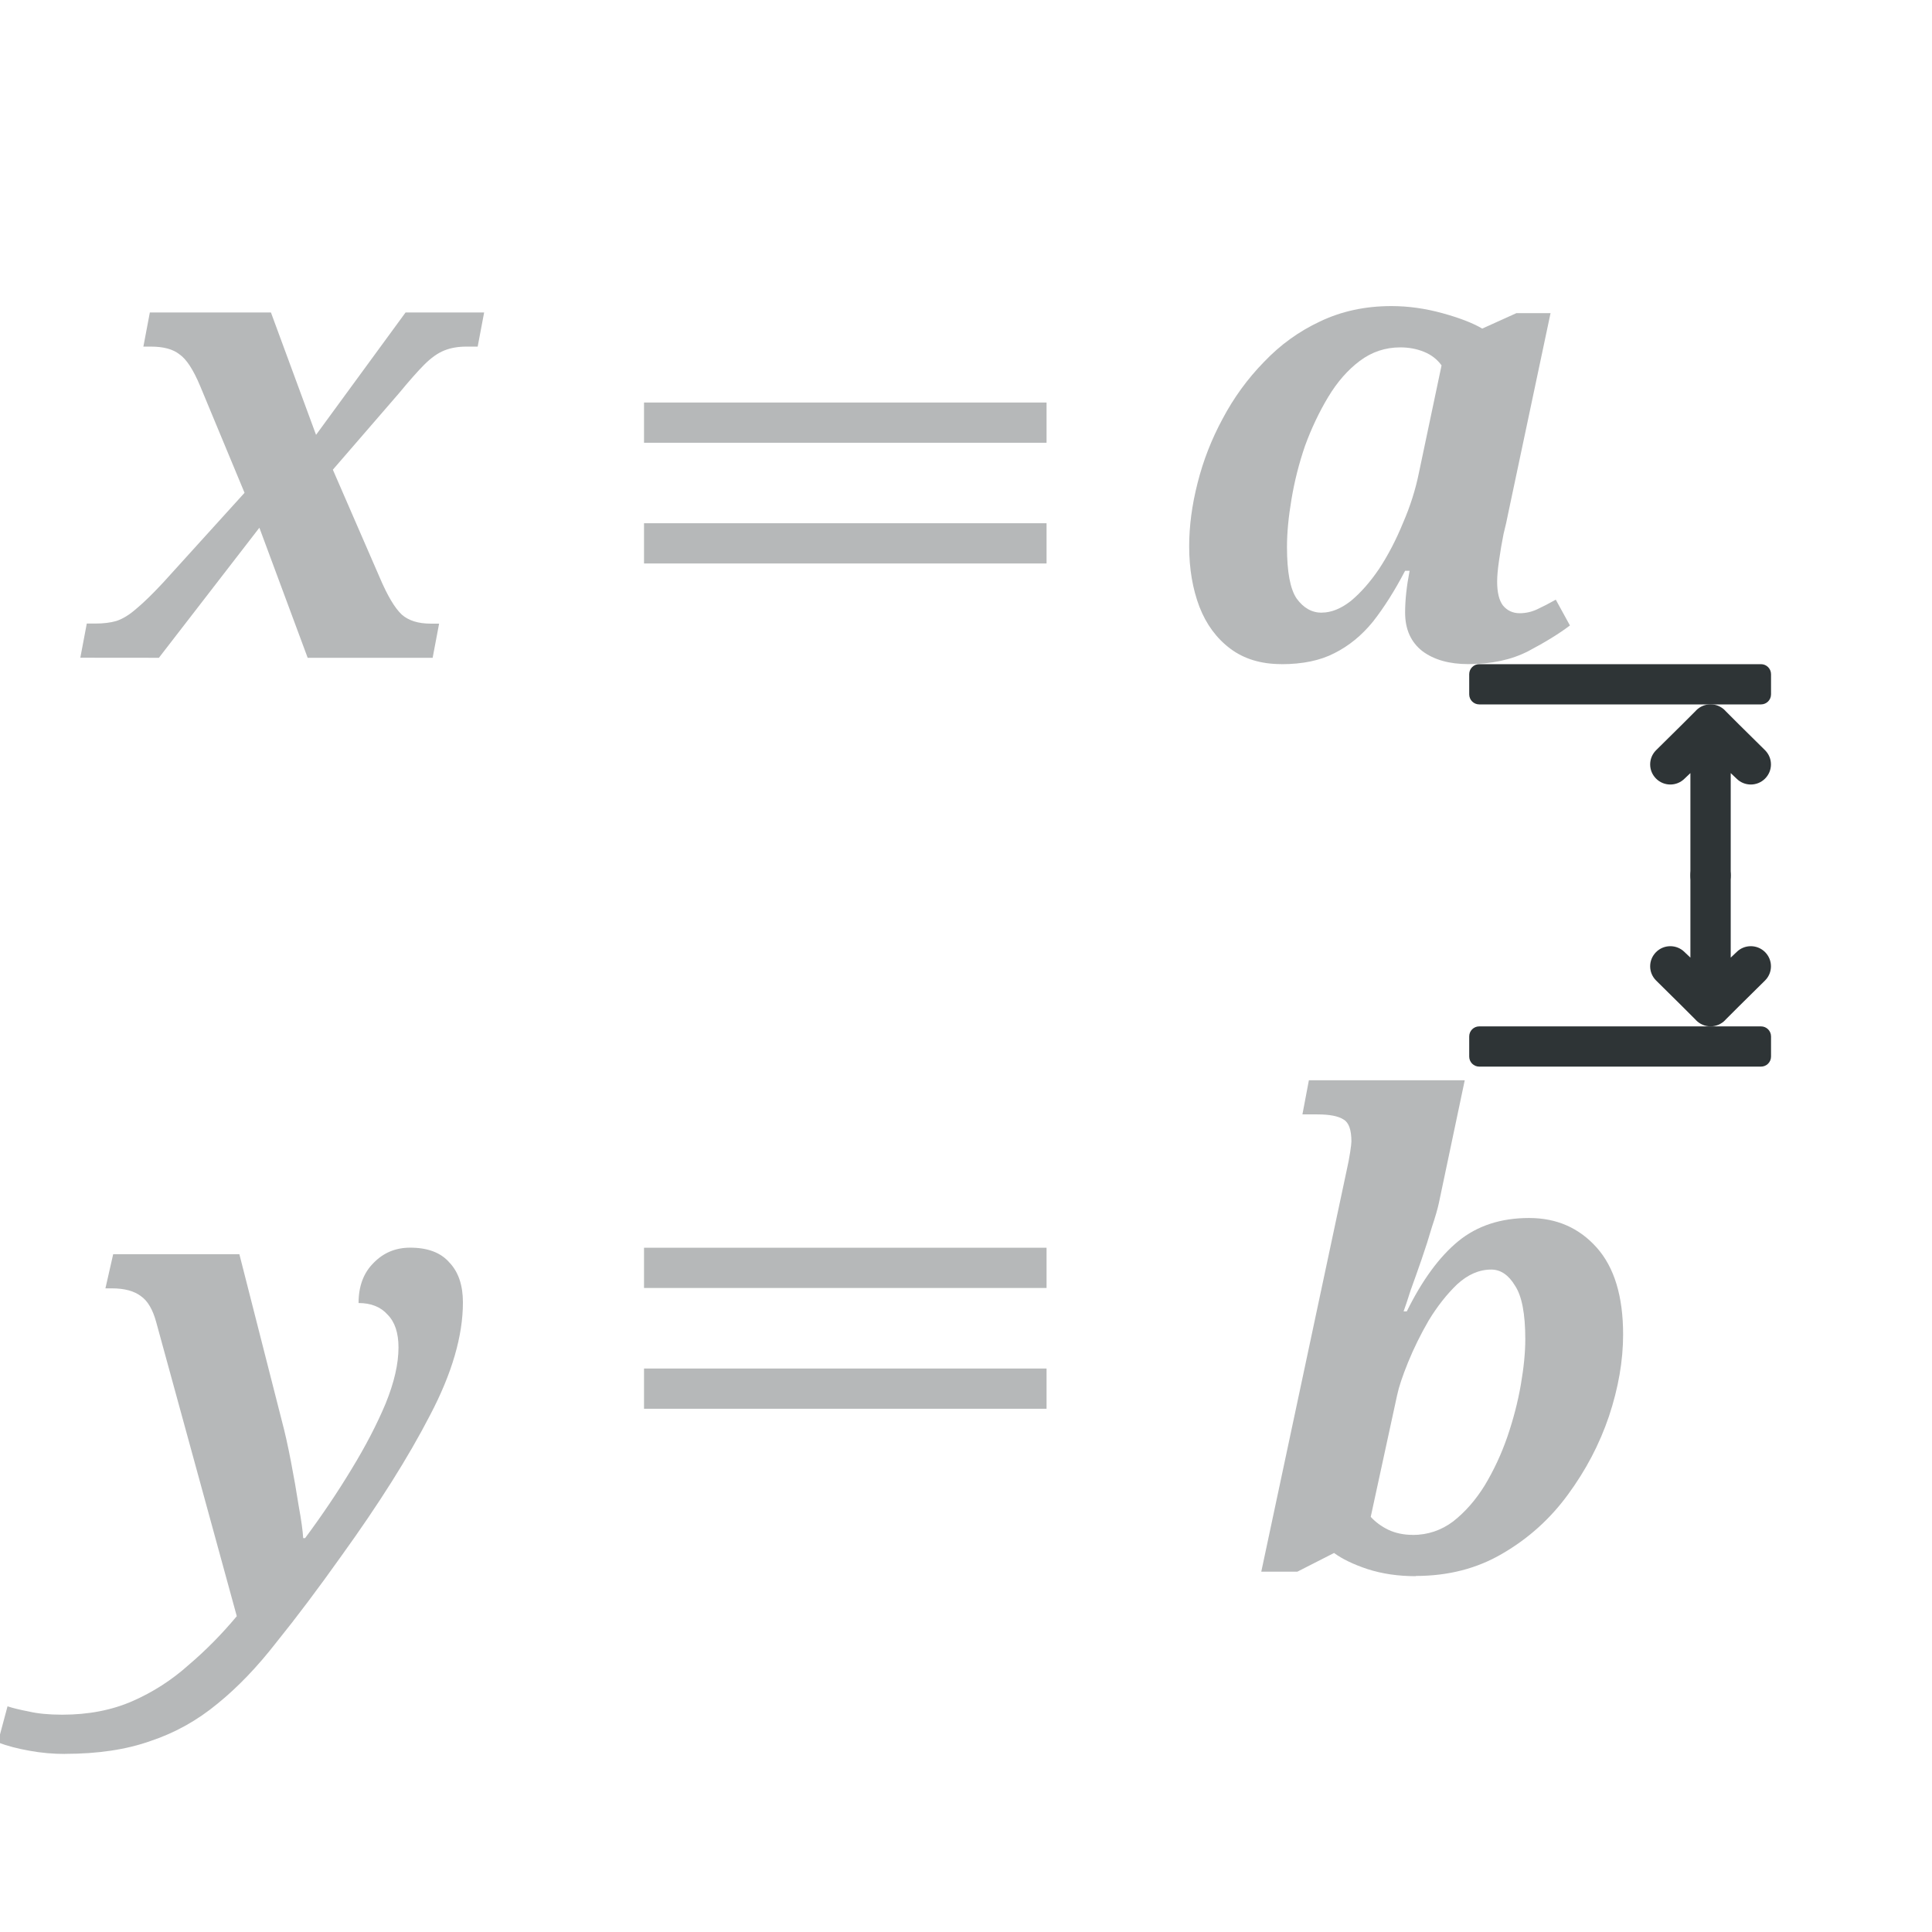
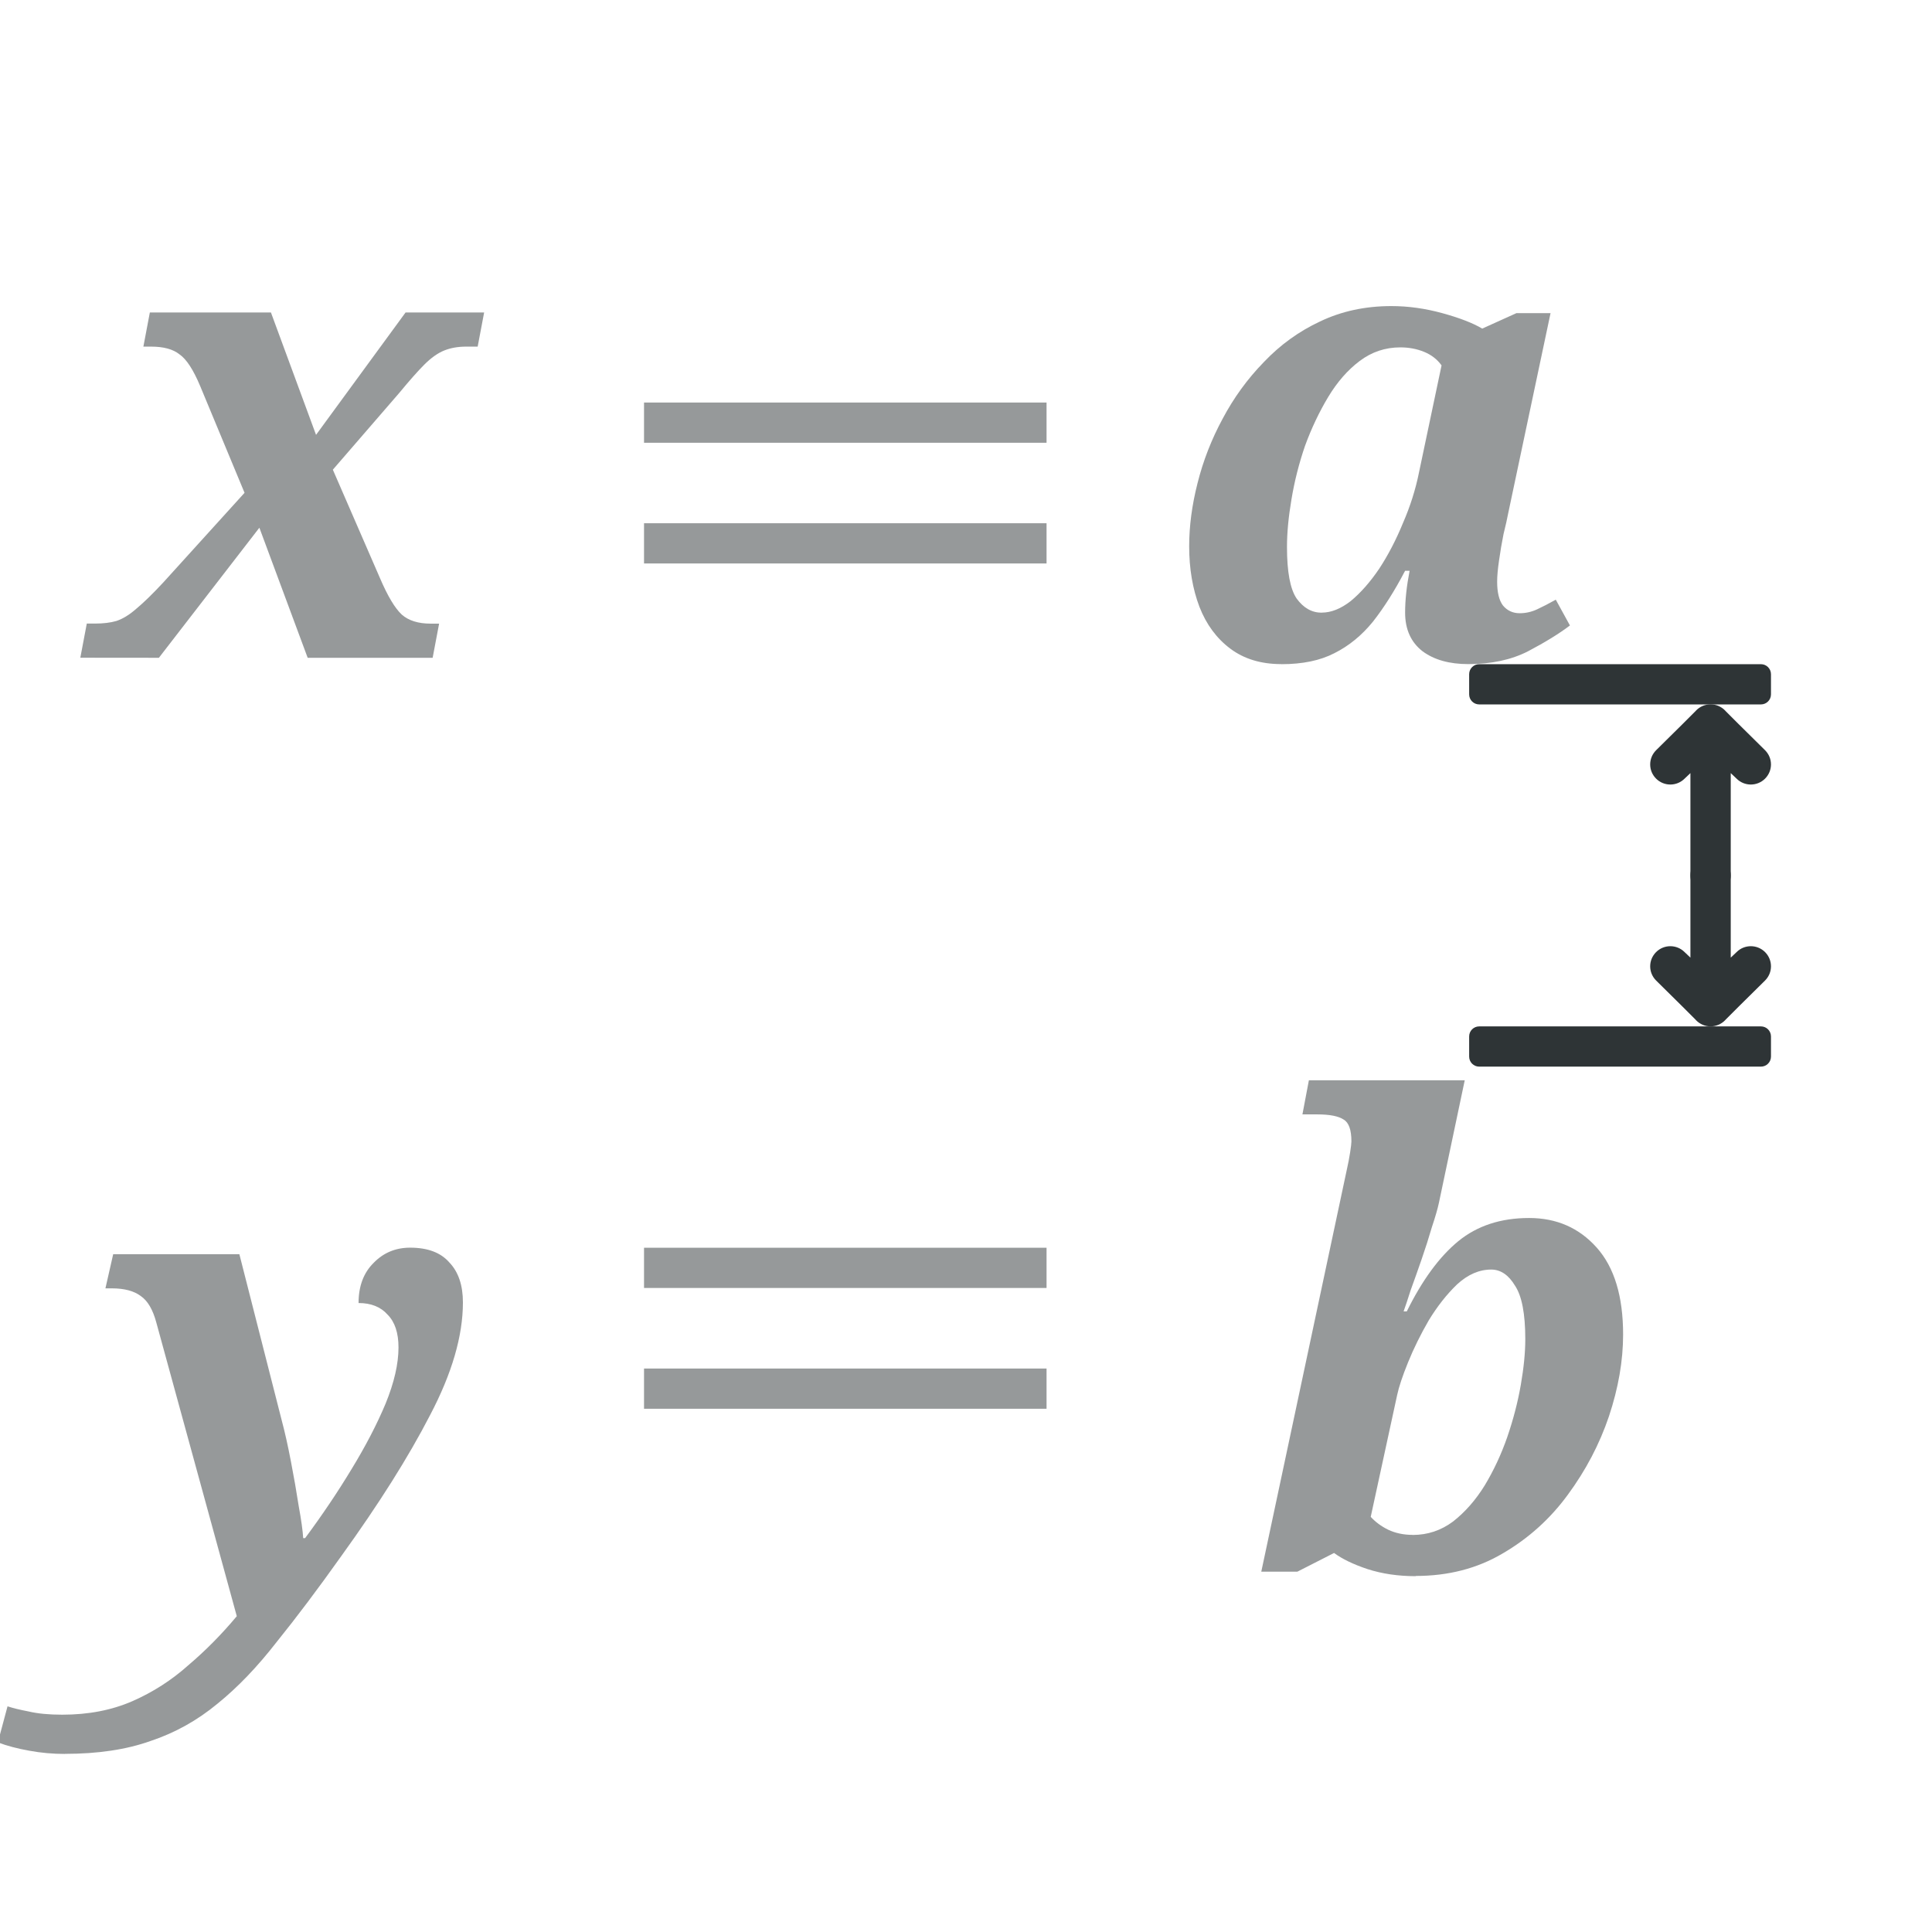
<svg xmlns="http://www.w3.org/2000/svg" height="96" viewBox="0 0 25.4 25.4" width="96">
  <g fill="#2e3436">
    <g stroke-linecap="square" stroke-opacity=".567" stroke-width=".265">
-       <path d="m16.844 8.731q-.398 0-.669-.203-.271-.203-.406-.55-.135-.356-.135-.796 0-.398.11-.83.11-.44.33-.847.22-.415.542-.745.322-.339.737-.533.423-.203.94-.203.33 0 .669.093.339.093.525.203l.449-.203h.449l-.559 2.642q-.017.093-.059.262-.034.169-.059.347-.025.169-.025.279 0 .212.076.313.085.102.22.102.119 0 .229-.051.11-.051.246-.127l.186.339q-.212.161-.55.339-.33.169-.787.169-.373 0-.601-.169-.229-.178-.229-.508 0-.246.059-.55h-.059q-.203.389-.423.669-.22.271-.508.415-.279.144-.694.144zm.533-.677q.186 0 .381-.152.195-.161.373-.423.178-.271.313-.601.144-.33.212-.669l.296-1.405q-.085-.119-.229-.178-.144-.059-.313-.059-.296 0-.533.178-.237.178-.415.474-.178.296-.305.643-.119.347-.178.703-.059.347-.059.627 0 .491.127.677.135.186.33.186z" opacity=".35" />
-       <path d="m18.614 20.722q-.347 0-.635-.093-.279-.093-.44-.212l-.483.246h-.474l1.126-5.292q.025-.11.042-.22.017-.11.017-.144 0-.229-.102-.288-.102-.068-.347-.068h-.195l.085-.449h2.049l-.339 1.609q-.025.119-.093.322-.059.203-.135.423-.076.22-.144.406-.059.186-.093.279h.042q.305-.618.677-.923.373-.305.931-.305.542 0 .889.389.347.389.347 1.143 0 .516-.186 1.075-.186.55-.542 1.033-.347.474-.855.77-.5.296-1.143.296zm-.042-.542q.296 0 .533-.178.237-.186.415-.474.178-.296.296-.635.119-.347.178-.686.059-.339.059-.601 0-.5-.135-.703-.127-.212-.313-.212-.237 0-.449.195-.203.195-.373.474-.161.279-.271.55-.11.271-.144.432l-.347 1.6q.093.102.229.169.144.068.322.068z" opacity=".35" />
-       <g>
-         <path d="m8.467 5.292h5.292v.529h-5.292z" opacity=".35" />
-         <path d="m8.467 6.879h5.292v.529h-5.292z" opacity=".35" />
-         <path d="m8.467 16.404h5.292v.529h-5.292z" opacity=".35" />
-         <path d="m8.467 17.992h5.292v.529h-5.292z" opacity=".35" />
-         <path d="m1.056 8.647.085-.449h.11q.161 0 .279-.034.127-.042.262-.161.144-.119.356-.347l1.067-1.177-.584-1.405q-.135-.322-.271-.415-.127-.102-.373-.102h-.102l.085-.449h1.592l.593 1.609 1.177-1.609h1.033l-.085.449h-.152q-.161 0-.288.051-.127.051-.262.186-.127.127-.33.373l-.872 1.008.618 1.422q.152.356.288.483.135.119.381.119h.11l-.085.449h-1.643l-.635-1.71-1.321 1.71z" opacity=".35" />
-         <path d="m.853 23.059q-.237 0-.466-.042-.237-.042-.415-.11l.127-.474q.102.034.279.068.178.042.44.042.516 0 .923-.178.406-.178.737-.474.339-.288.635-.643l-1.058-3.861q-.068-.254-.203-.347-.135-.102-.381-.102h-.085l.102-.449h1.659l.559 2.193q.059.22.119.533.059.305.102.584.051.279.059.423h.025q.339-.457.61-.906.279-.457.449-.864.169-.415.169-.737 0-.288-.144-.432-.135-.152-.381-.152 0-.33.195-.525.195-.203.483-.203.347 0 .516.195.178.186.178.525 0 .66-.432 1.482-.423.821-1.168 1.854-.457.643-.847 1.126-.381.491-.779.813-.398.33-.881.491-.474.169-1.126.169z" opacity=".35" />
-       </g>
+       <path d="m16.844 8.731q-.398 0-.669-.203-.271-.203-.406-.55-.135-.356-.135-.796 0-.398.11-.83.11-.44.33-.847.22-.415.542-.745.322-.339.737-.533.423-.203.94-.203.33 0 .669.093.339.093.525.203l.449-.203h.449l-.559 2.642q-.017.093-.059.262-.034.169-.059.347-.025.169-.025.279 0 .212.076.313.085.102.22.102.119 0 .229-.051.11-.051.246-.127l.186.339q-.212.161-.55.339-.33.169-.787.169-.373 0-.601-.169-.229-.178-.229-.508 0-.246.059-.55h-.059q-.203.389-.423.669-.22.271-.508.415-.279.144-.694.144zm.533-.677q.186 0 .381-.152.195-.161.373-.423.178-.271.313-.601.144-.33.212-.669l.296-1.405q-.085-.119-.229-.178-.144-.059-.313-.059-.296 0-.533.178-.237.178-.415.474-.178.296-.305.643-.119.347-.178.703-.059.347-.059.627 0 .491.127.677.135.186.33.186z" opacity=".5" />
+       <path d="m18.614 20.722q-.347 0-.635-.093-.279-.093-.44-.212l-.483.246h-.474l1.126-5.292q.025-.11.042-.22.017-.11.017-.144 0-.229-.102-.288-.102-.068-.347-.068h-.195l.085-.449h2.049l-.339 1.609q-.025.119-.093.322-.059.203-.135.423-.076.22-.144.406-.059.186-.093.279h.042q.305-.618.677-.923.373-.305.931-.305.542 0 .889.389.347.389.347 1.143 0 .516-.186 1.075-.186.55-.542 1.033-.347.474-.855.77-.5.296-1.143.296zm-.042-.542q.296 0 .533-.178.237-.186.415-.474.178-.296.296-.635.119-.347.178-.686.059-.339.059-.601 0-.5-.135-.703-.127-.212-.313-.212-.237 0-.449.195-.203.195-.373.474-.161.279-.271.55-.11.271-.144.432l-.347 1.6q.093.102.229.169.144.068.322.068z" opacity=".5" />
+       <path d="m8.467 5.292h5.292v.529h-5.292z" opacity=".5" />
+       <path d="m8.467 6.879h5.292v.529h-5.292z" opacity=".5" />
+       <path d="m8.467 16.404h5.292v.529h-5.292z" opacity=".5" />
+       <path d="m8.467 17.992h5.292v.529h-5.292z" opacity=".5" />
+       <path d="m1.056 8.647.085-.449h.11q.161 0 .279-.034.127-.042.262-.161.144-.119.356-.347l1.067-1.177-.584-1.405q-.135-.322-.271-.415-.127-.102-.373-.102h-.102l.085-.449h1.592l.593 1.609 1.177-1.609h1.033l-.085.449h-.152q-.161 0-.288.051-.127.051-.262.186-.127.127-.33.373l-.872 1.008.618 1.422q.152.356.288.483.135.119.381.119h.11l-.085.449h-1.643l-.635-1.71-1.321 1.71z" opacity=".5" />
+       <path d="m.853 23.059q-.237 0-.466-.042-.237-.042-.415-.11l.127-.474q.102.034.279.068.178.042.44.042.516 0 .923-.178.406-.178.737-.474.339-.288.635-.643l-1.058-3.861q-.068-.254-.203-.347-.135-.102-.381-.102h-.085l.102-.449h1.659l.559 2.193q.059.22.119.533.059.305.102.584.051.279.059.423h.025q.339-.457.61-.906.279-.457.449-.864.169-.415.169-.737 0-.288-.144-.432-.135-.152-.381-.152 0-.33.195-.525.195-.203.483-.203.347 0 .516.195.178.186.178.525 0 .66-.432 1.482-.423.821-1.168 1.854-.457.643-.847 1.126-.381.491-.779.813-.398.33-.881.491-.474.169-1.126.169z" opacity=".5" />
    </g>
-     <g transform="matrix(0 1 -1 0 38.89375 2.645833)">
-       <path d="m10.058 15.611c-.068 0-.135.026-.187.078-.103.103-.103.271 0 .374l.073.077h-.155l-.926 0c-.146 0-.265.118-.265.265-0.0.146.118.265.265.265l.926-0h.155l-.073.077c-.103.103-.103.271 0 .374.052.052.119.078.187.078.068 0 .135-.026.187-.078l.338-.342.178-.178.007-.006c.051-.05.08-.118.08-.19-0-.071-.029-.14-.08-.19l-.007-.006-.178-.178-.338-.342c-.052-.052-.119-.078-.187-.078z" />
-       <path d="m7.404 15.611c.068 0 .135.026.187.078.103.103.103.271 0 .374l-.073.077h.155l1.191 0c.146 0 .265.118.265.265 0.0.146-.118.265-.265.265l-1.191-0h-.155l.073.077c.103.103.103.271 0 .374-.052.052-.119.078-.187.078-.068 0-.135-.026-.187-.078l-.338-.342-.178-.178-.007-.006c-.051-.05-.08-.118-.08-.19 0-.071.029-.14.08-.19l.007-.006.178-.178.338-.342c.052-.052.119-.078.187-.078z" />
-       <g stroke-linecap="square" stroke-opacity=".567" stroke-width=".265">
-         <path d="m6.218 15.61h.265c.073 0 .132.059.132.132v3.704c0 .073-.059.132-.132.132h-.265c-.073 0-.132-.059-.132-.132v-3.704c0-.073.059-.132.132-.132z" />
-         <path d="m10.98 15.61h.265c.073 0 .132.059.132.132v3.704c0 .073-.059.132-.132.132h-.265c-.073 0-.132-.059-.132-.132v-3.704c0-.073.059-.132.132-.132z" />
-       </g>
-     </g>
+     <path d="m23.283 12.704c0-.068-.026-.135-.078-.187-.103-.103-.271-.103-.374 0l-.077.073v-.155l-0-.926c0-.146-.118-.265-.265-.265-.146 0-.265.118-.265.265l0.0.926v.155l-.077-.073c-.103-.103-.271-.103-.374 0-.052.052-.078.119-.078.187 0 .068.026.135.078.187l.342.338.178.178.006.007c.05.051.118.08.19.08.071-0.0.14-.029.19-.08l.006-.007.178-.178.342-.338c.052-.052.078-.119.078-.187z" />
+     <path d="m23.283 10.05c0 .068-.026.135-.078.187-.103.103-.271.103-.374 0l-.077-.073v.155l-0 1.191c0 .146-.118.265-.265.265-.146 0-.265-.118-.265-.265l0-1.191v-.155l-.077.073c-.103.103-.271.103-.374 0-.052-.052-.078-.119-.078-.187s.026-.135.078-.187l.342-.338.178-.178.006-.007c.05-.051.118-.08.19-.08.071 0.0.14.029.19.08l.006.007.178.178.342.338c.052.052.078.119.078.187z" />
+     <path d="m23.283 8.864v.265c0 .073-.059.132-.132.132h-3.704c-.073 0-.132-.059-.132-.132v-.265c0-.073.059-.132.132-.132h3.704c.073 0 .132.059.132.132z" stroke-linecap="square" stroke-opacity=".567" stroke-width=".265" />
+     <path d="m23.283 13.626v.265c0 .073-.059.132-.132.132h-3.704c-.073 0-.132-.059-.132-.132v-.265c0-.073.059-.132.132-.132h3.704c.073 0 .132.059.132.132z" stroke-linecap="square" stroke-opacity=".567" stroke-width=".265" />
  </g>
</svg>
